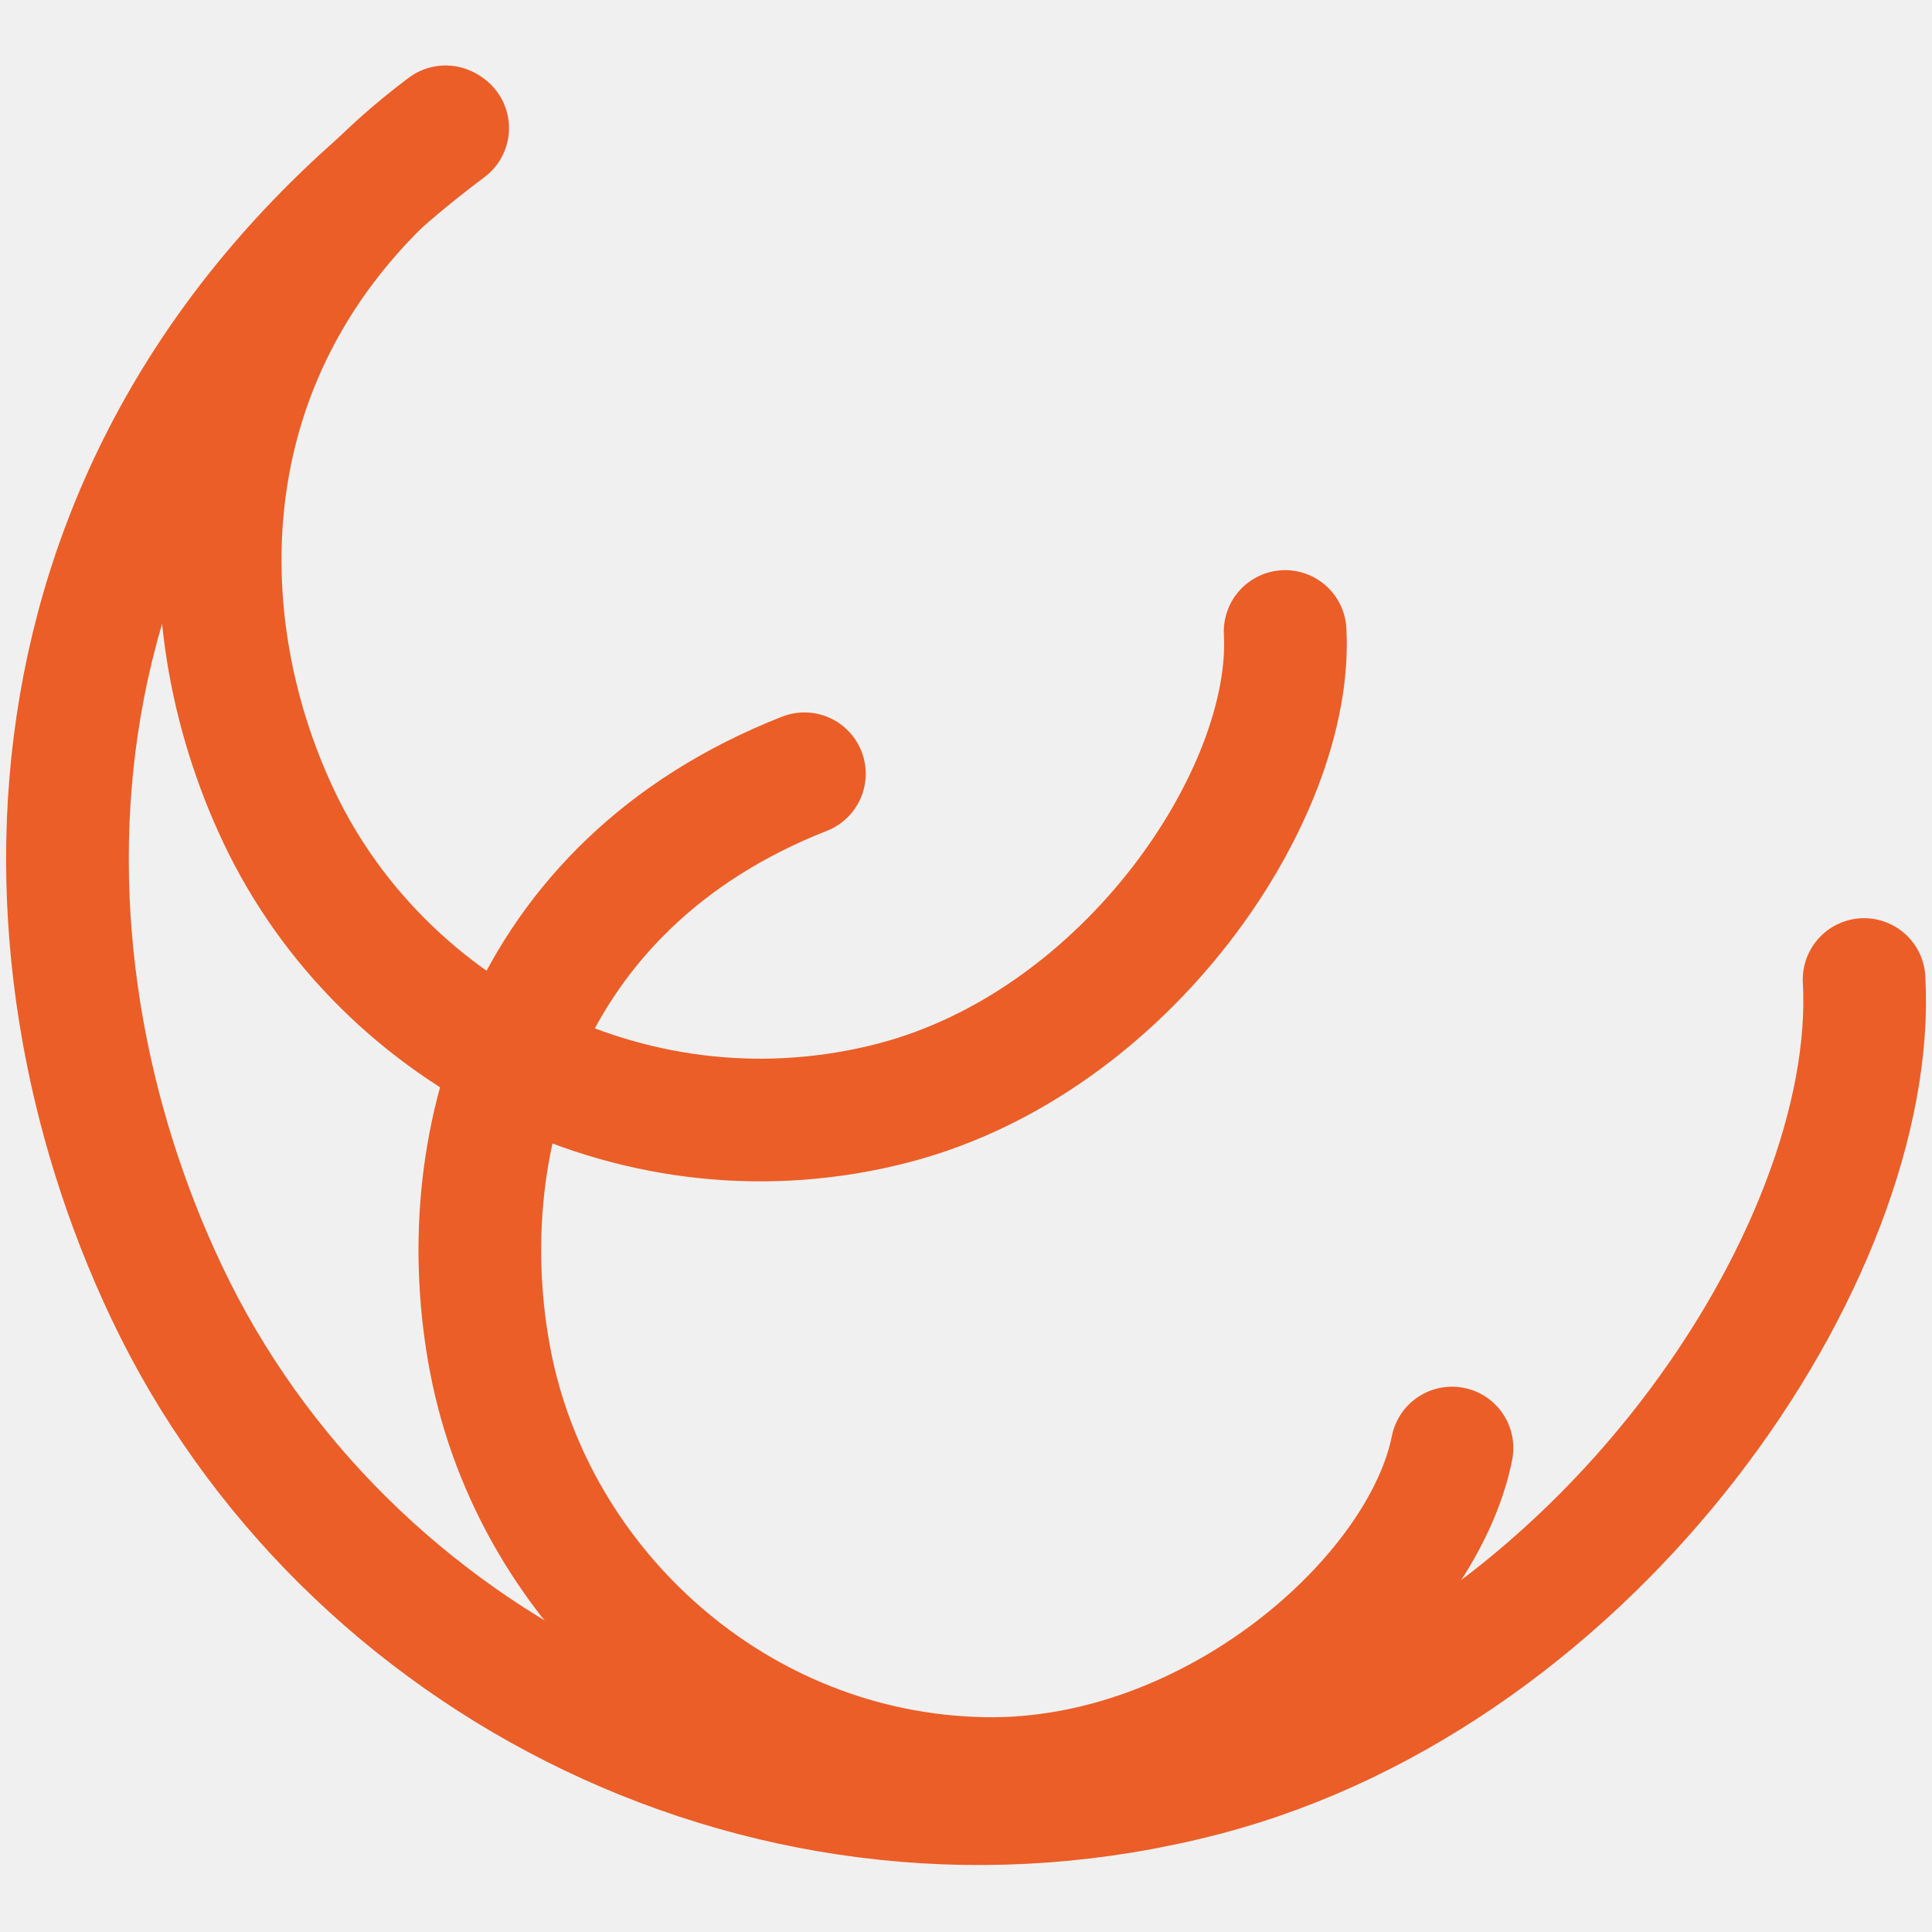
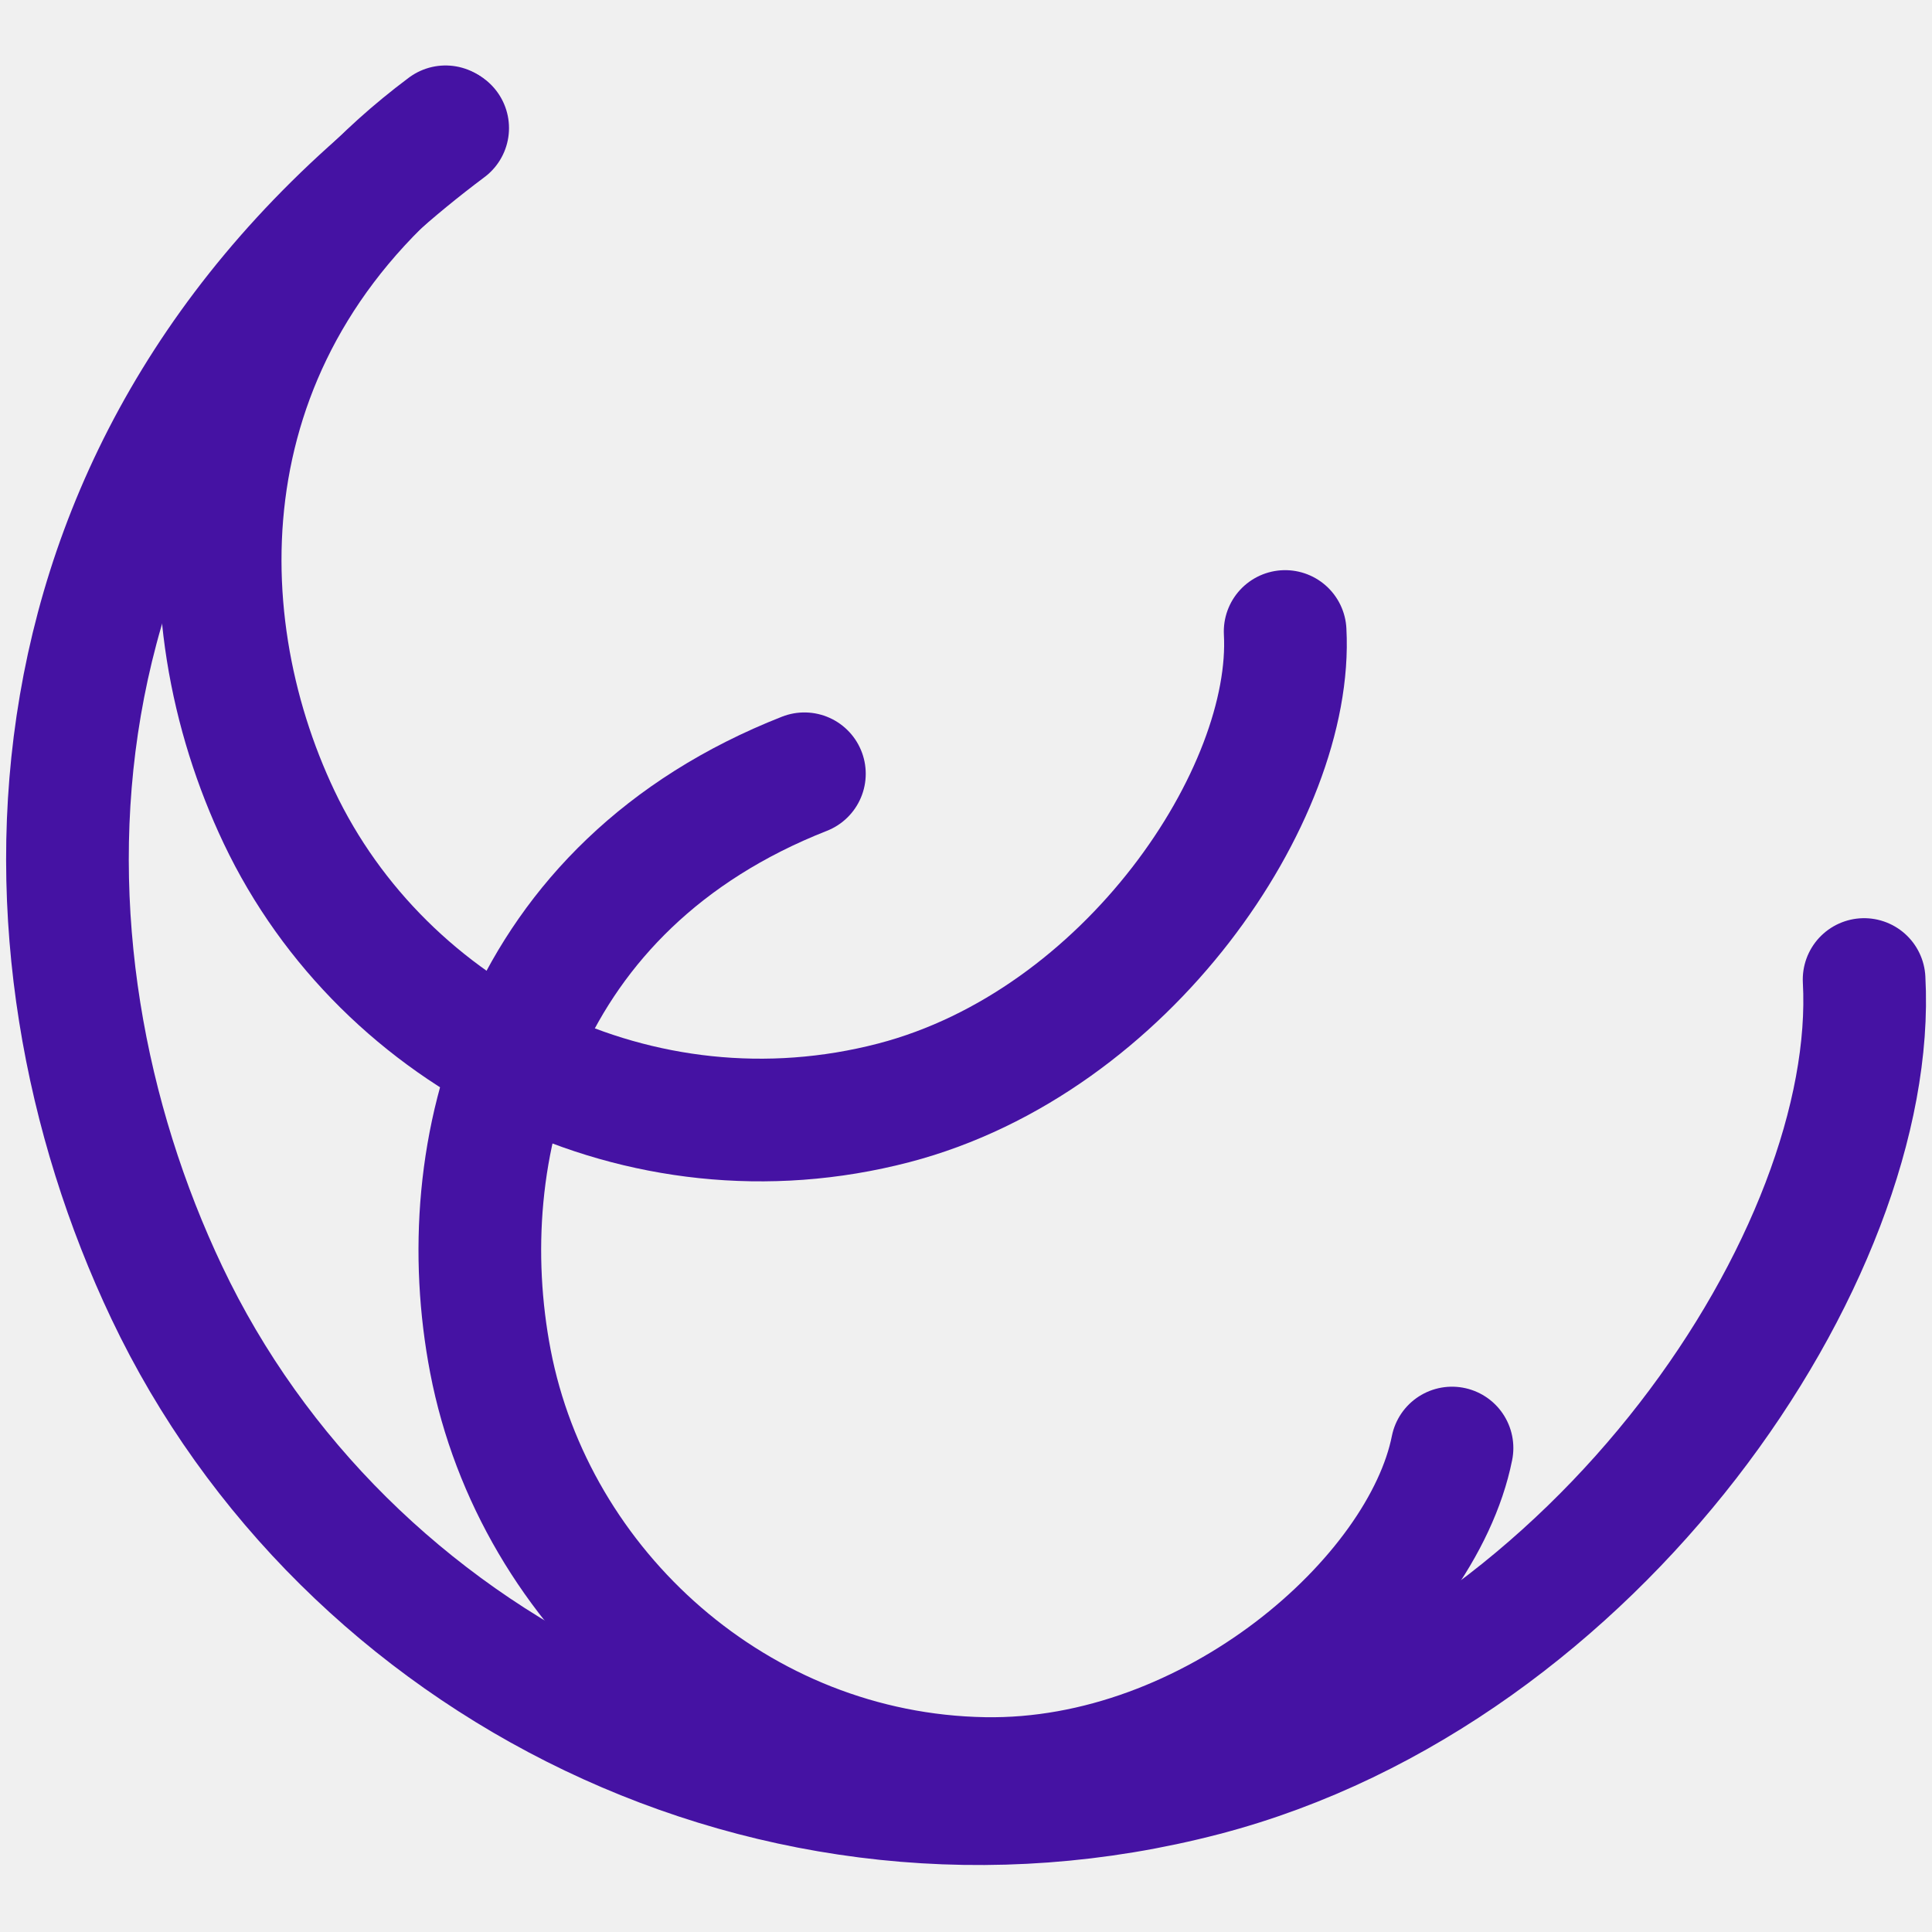
<svg xmlns="http://www.w3.org/2000/svg" width="189" height="189" viewBox="0 0 189 189" fill="none">
  <g clip-path="url(#clip0_753_289)">
-     <path d="M43.794 12.53C0.579 44.861 0.343 92.808 16.324 126.458C33.636 162.913 75.923 184.525 117.769 173.613C156.42 163.534 183.82 122.549 182.358 95.822" stroke="#EB5E28" stroke-width="12" stroke-linecap="round" />
-     <path d="M78.692 75.695C50.818 86.661 44.016 112.559 47.975 133.172C52.265 155.502 72.128 173.572 96.282 173.985C118.59 174.366 139.116 156.332 142.045 141.655" stroke="#EB5E28" stroke-width="12" stroke-linecap="round" />
-     <path d="M43.586 12.405C17.97 31.569 17.83 59.989 27.303 79.936C37.565 101.545 62.63 114.355 87.435 107.887C110.345 101.913 126.587 77.619 125.72 61.776" stroke="#EB5E28" stroke-width="12" stroke-linecap="round" />
+     <path d="M43.794 12.53C0.579 44.861 0.343 92.808 16.324 126.458C33.636 162.913 75.923 184.525 117.769 173.613C156.42 163.534 183.82 122.549 182.358 95.822" stroke="#4512a3" stroke-width="12" stroke-linecap="round" />
+     <path d="M78.692 75.695C50.818 86.661 44.016 112.559 47.975 133.172C52.265 155.502 72.128 173.572 96.282 173.985C118.59 174.366 139.116 156.332 142.045 141.655" stroke="#4512a3" stroke-width="12" stroke-linecap="round" />
+     <path d="M43.586 12.405C17.97 31.569 17.83 59.989 27.303 79.936C37.565 101.545 62.63 114.355 87.435 107.887C110.345 101.913 126.587 77.619 125.72 61.776" stroke="#4512a3" stroke-width="12" stroke-linecap="round" />
  </g>
  <defs>
    <clipPath id="clip0_753_289">
      <rect width="189" height="189" fill="white" />
    </clipPath>
  </defs>
</svg>
